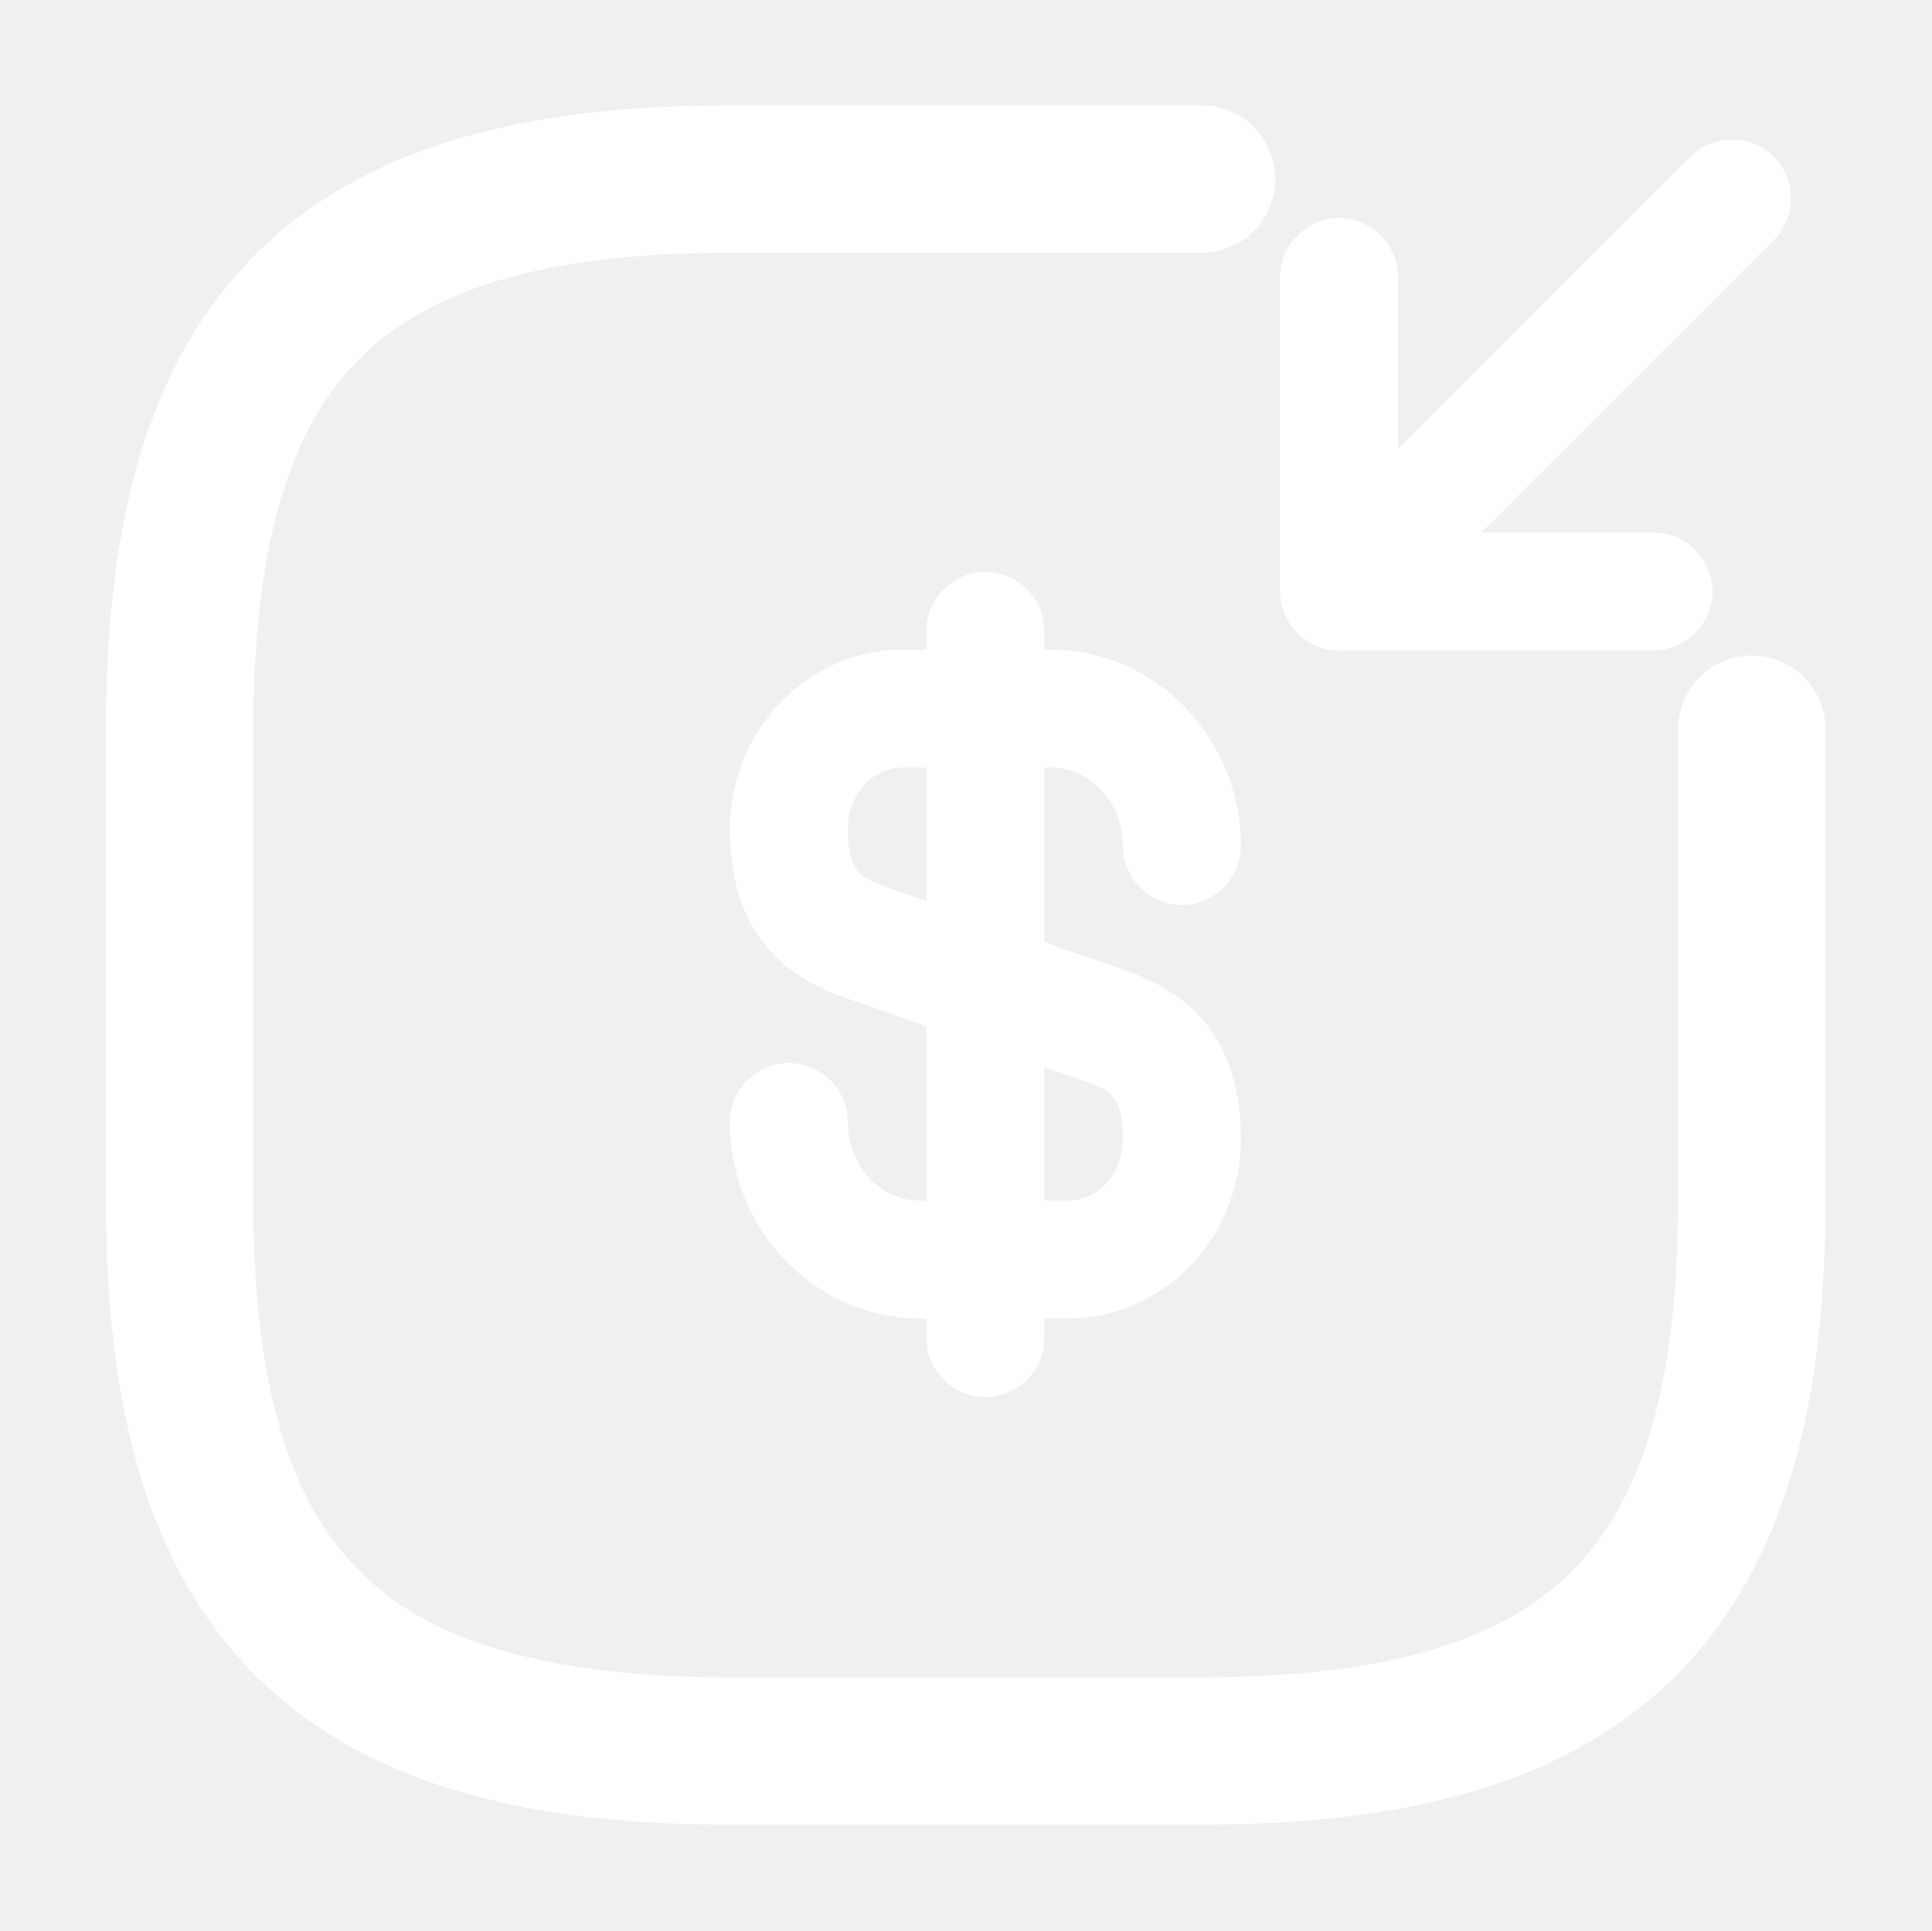
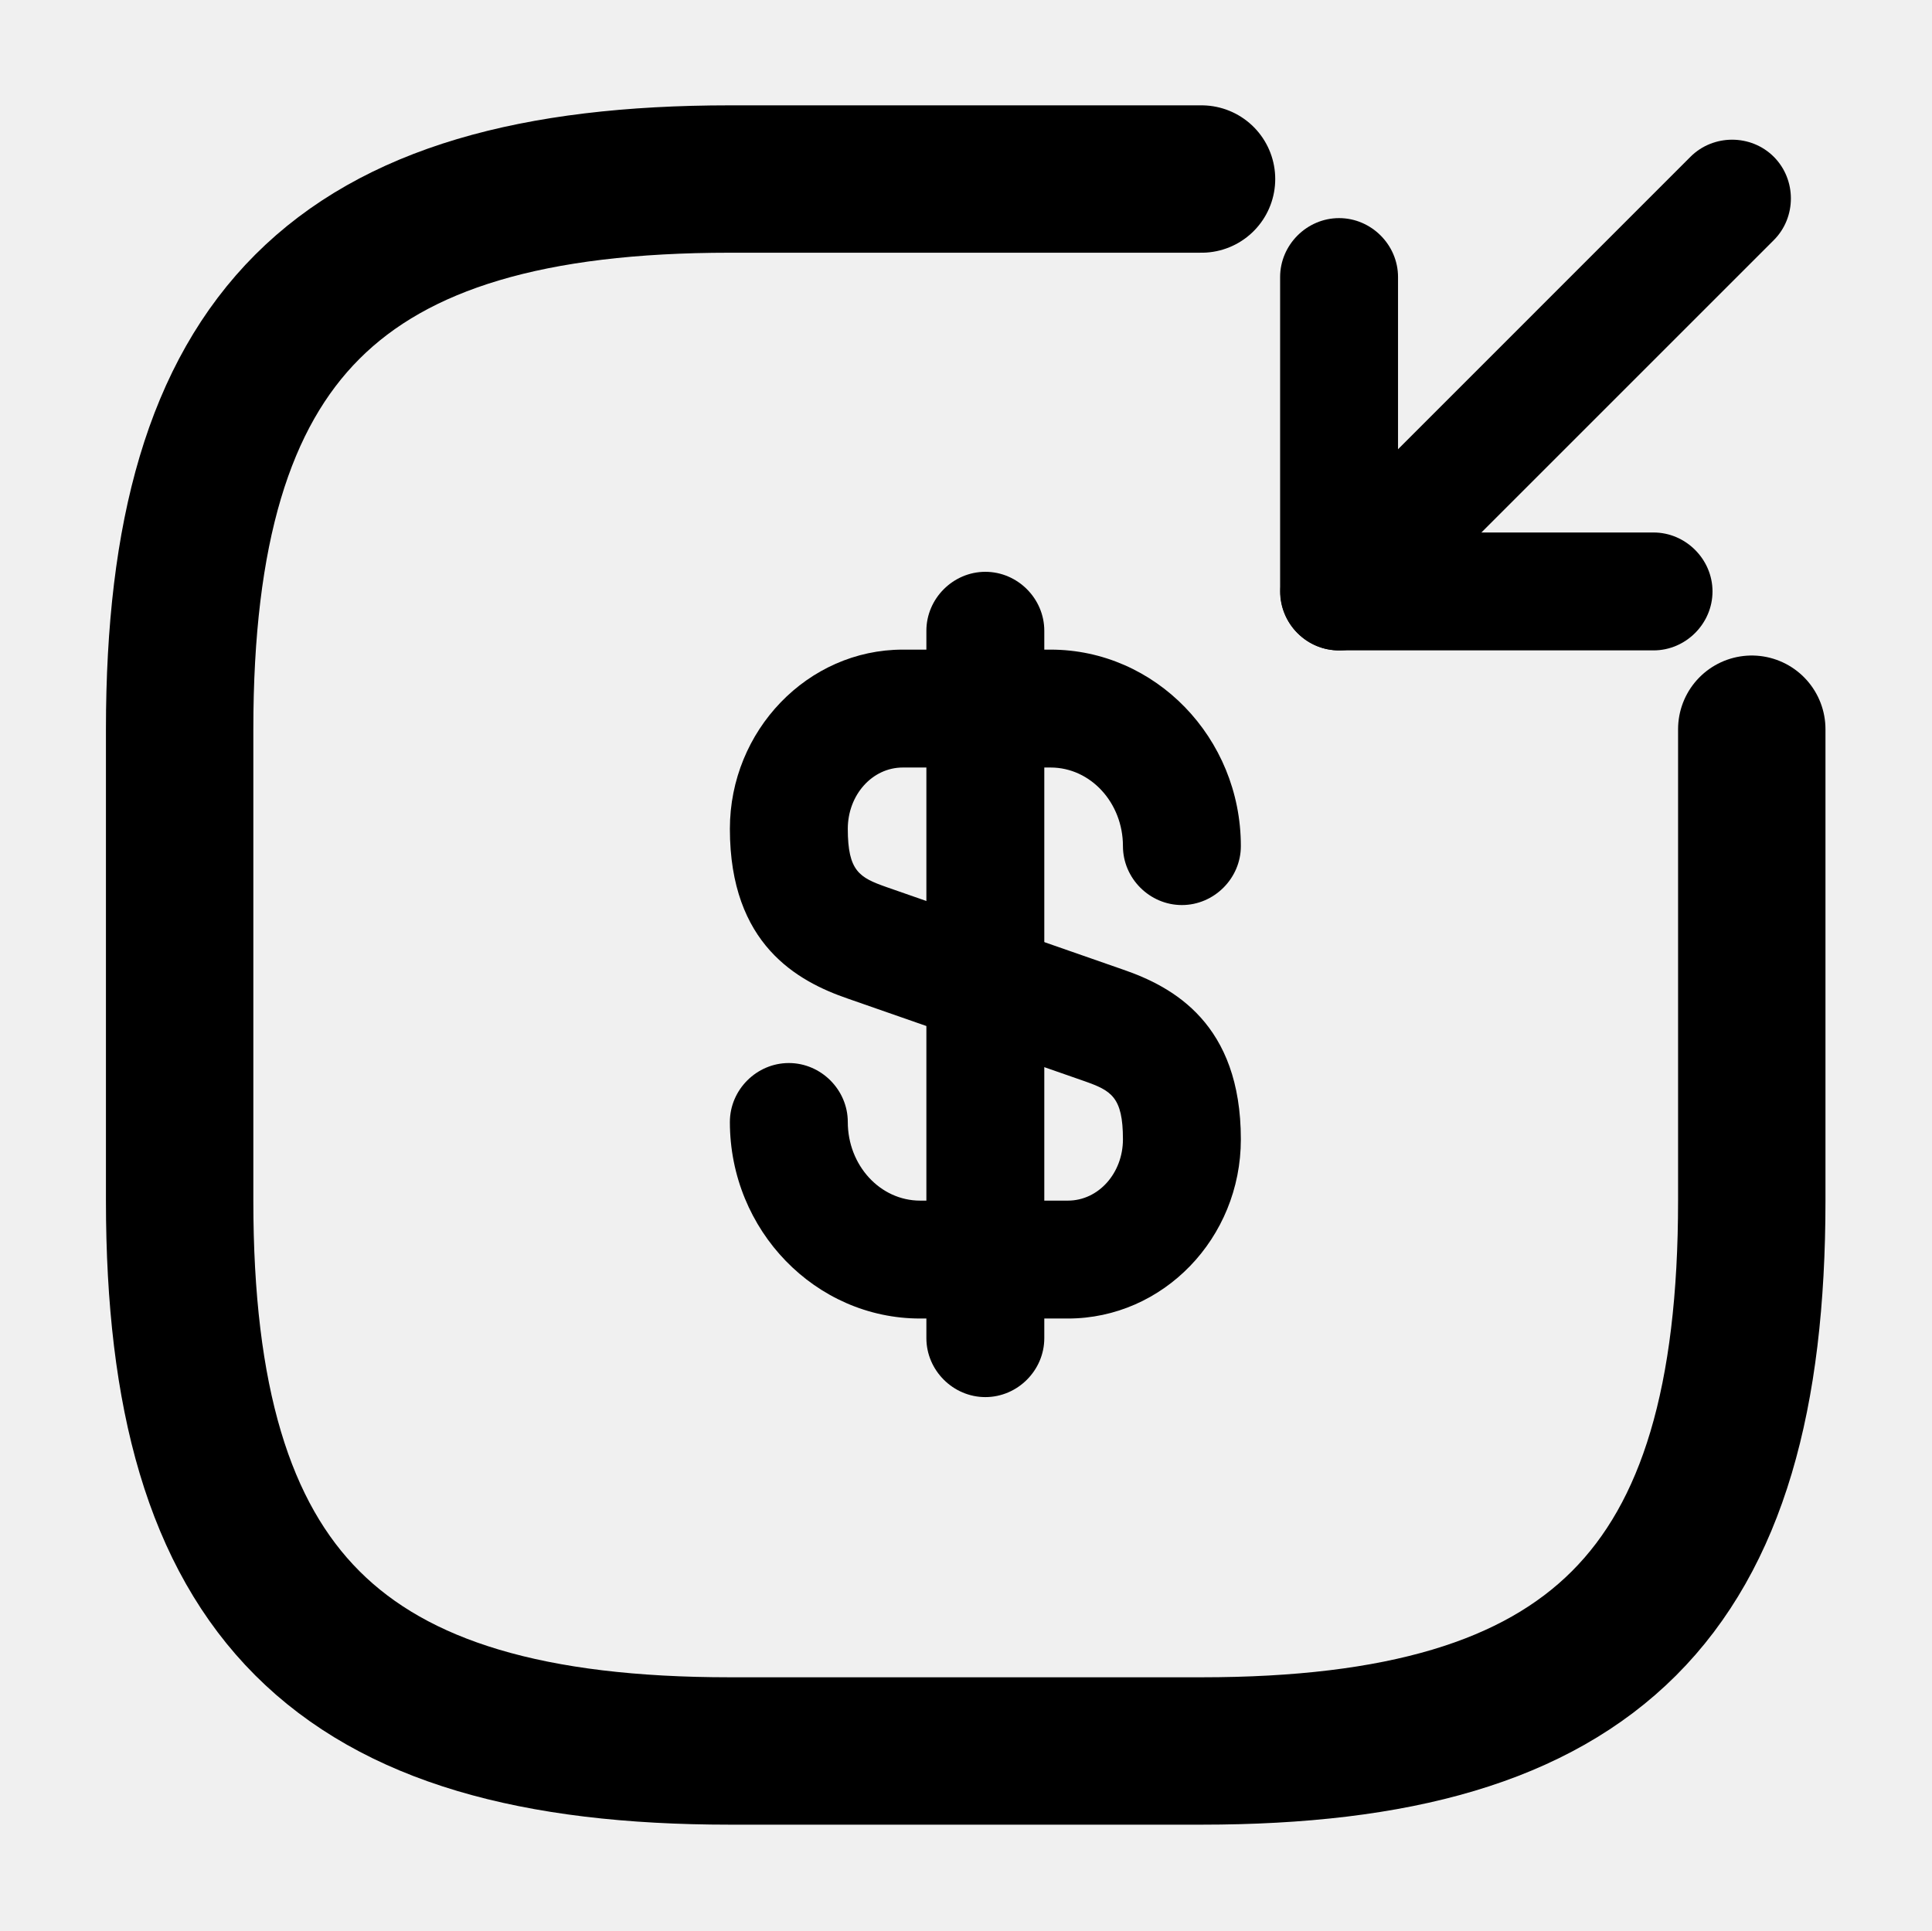
<svg xmlns="http://www.w3.org/2000/svg" fill="none" viewBox="3.62 3.65 32.77 32.75">
-   <path d="M33.333 16.02V24.02C33.333 30.687 30.667 33.353 24 33.353H16C9.333 33.353 6.667 30.687 6.667 24.02V16.02C6.667 9.353 9.333 6.687 16 6.687H24" stroke="#fff" stroke-width="2.5" stroke-linecap="round" stroke-linejoin="round" />
-   <path d="M21.733 26.017H19.227C17.453 26.017 16 24.523 16 22.683C16 22.137 16.453 21.683 17 21.683C17.547 21.683 18 22.137 18 22.683C18 23.417 18.547 24.017 19.227 24.017H21.733C22.253 24.017 22.667 23.55 22.667 22.977C22.667 22.257 22.467 22.15 22.013 21.99L18 20.59C17.147 20.297 16 19.67 16 17.71C16 16.043 17.32 14.67 18.933 14.67H21.44C23.213 14.67 24.667 16.163 24.667 18.003C24.667 18.55 24.213 19.003 23.667 19.003C23.12 19.003 22.667 18.55 22.667 18.003C22.667 17.27 22.12 16.67 21.44 16.67H18.933C18.413 16.67 18 17.137 18 17.71C18 18.43 18.2 18.537 18.653 18.697L22.667 20.097C23.52 20.39 24.667 21.017 24.667 22.977C24.667 24.657 23.347 26.017 21.733 26.017Z" fill="#fff" />
-   <path d="M20.333 27.35C19.787 27.35 19.333 26.897 19.333 26.35V14.35C19.333 13.803 19.787 13.35 20.333 13.35C20.88 13.35 21.333 13.803 21.333 14.35V26.35C21.333 26.897 20.88 27.35 20.333 27.35Z" fill="#fff" />
-   <path d="M31.667 14.683H26.333C25.787 14.683 25.333 14.23 25.333 13.683V8.35C25.333 7.803 25.787 7.35 26.333 7.35C26.88 7.35 27.333 7.803 27.333 8.35V12.683H31.667C32.213 12.683 32.667 13.137 32.667 13.683C32.667 14.23 32.213 14.683 31.667 14.683Z" fill="#fff" />
-   <path d="M26.333 14.683C26.08 14.683 25.827 14.59 25.627 14.39C25.24 14.003 25.24 13.363 25.627 12.977L32.293 6.31C32.68 5.923 33.32 5.923 33.707 6.31C34.093 6.697 34.093 7.337 33.707 7.723L27.04 14.39C26.84 14.59 26.587 14.683 26.333 14.683Z" fill="#fff" />
+   <path d="M33.333 16.02V24.02C33.333 30.687 30.667 33.353 24 33.353H16C9.333 33.353 6.667 30.687 6.667 24.02V16.02C6.667 9.353 9.333 6.687 16 6.687H24" stroke="currentColor" stroke-width="2.5" stroke-linecap="round" stroke-linejoin="round" />
+   <path d="M21.733 26.017H19.227C17.453 26.017 16 24.523 16 22.683C16 22.137 16.453 21.683 17 21.683C17.547 21.683 18 22.137 18 22.683C18 23.417 18.547 24.017 19.227 24.017H21.733C22.253 24.017 22.667 23.55 22.667 22.977C22.667 22.257 22.467 22.15 22.013 21.99L18 20.59C17.147 20.297 16 19.67 16 17.71C16 16.043 17.32 14.67 18.933 14.67H21.44C23.213 14.67 24.667 16.163 24.667 18.003C24.667 18.55 24.213 19.003 23.667 19.003C23.12 19.003 22.667 18.55 22.667 18.003C22.667 17.27 22.12 16.67 21.44 16.67H18.933C18.413 16.67 18 17.137 18 17.71C18 18.43 18.2 18.537 18.653 18.697L22.667 20.097C23.52 20.39 24.667 21.017 24.667 22.977C24.667 24.657 23.347 26.017 21.733 26.017Z" fill="currentColor" />
+   <path d="M20.333 27.35C19.787 27.35 19.333 26.897 19.333 26.35V14.35C19.333 13.803 19.787 13.35 20.333 13.35C20.88 13.35 21.333 13.803 21.333 14.35V26.35C21.333 26.897 20.88 27.35 20.333 27.35Z" fill="currentColor" />
+   <path d="M31.667 14.683H26.333C25.787 14.683 25.333 14.23 25.333 13.683V8.35C25.333 7.803 25.787 7.35 26.333 7.35C26.88 7.35 27.333 7.803 27.333 8.35V12.683H31.667C32.213 12.683 32.667 13.137 32.667 13.683C32.667 14.23 32.213 14.683 31.667 14.683Z" fill="currentColor" />
+   <path d="M26.333 14.683C26.08 14.683 25.827 14.59 25.627 14.39C25.24 14.003 25.24 13.363 25.627 12.977L32.293 6.31C32.68 5.923 33.32 5.923 33.707 6.31C34.093 6.697 34.093 7.337 33.707 7.723L27.04 14.39C26.84 14.59 26.587 14.683 26.333 14.683Z" fill="currentColor" />
</svg>
